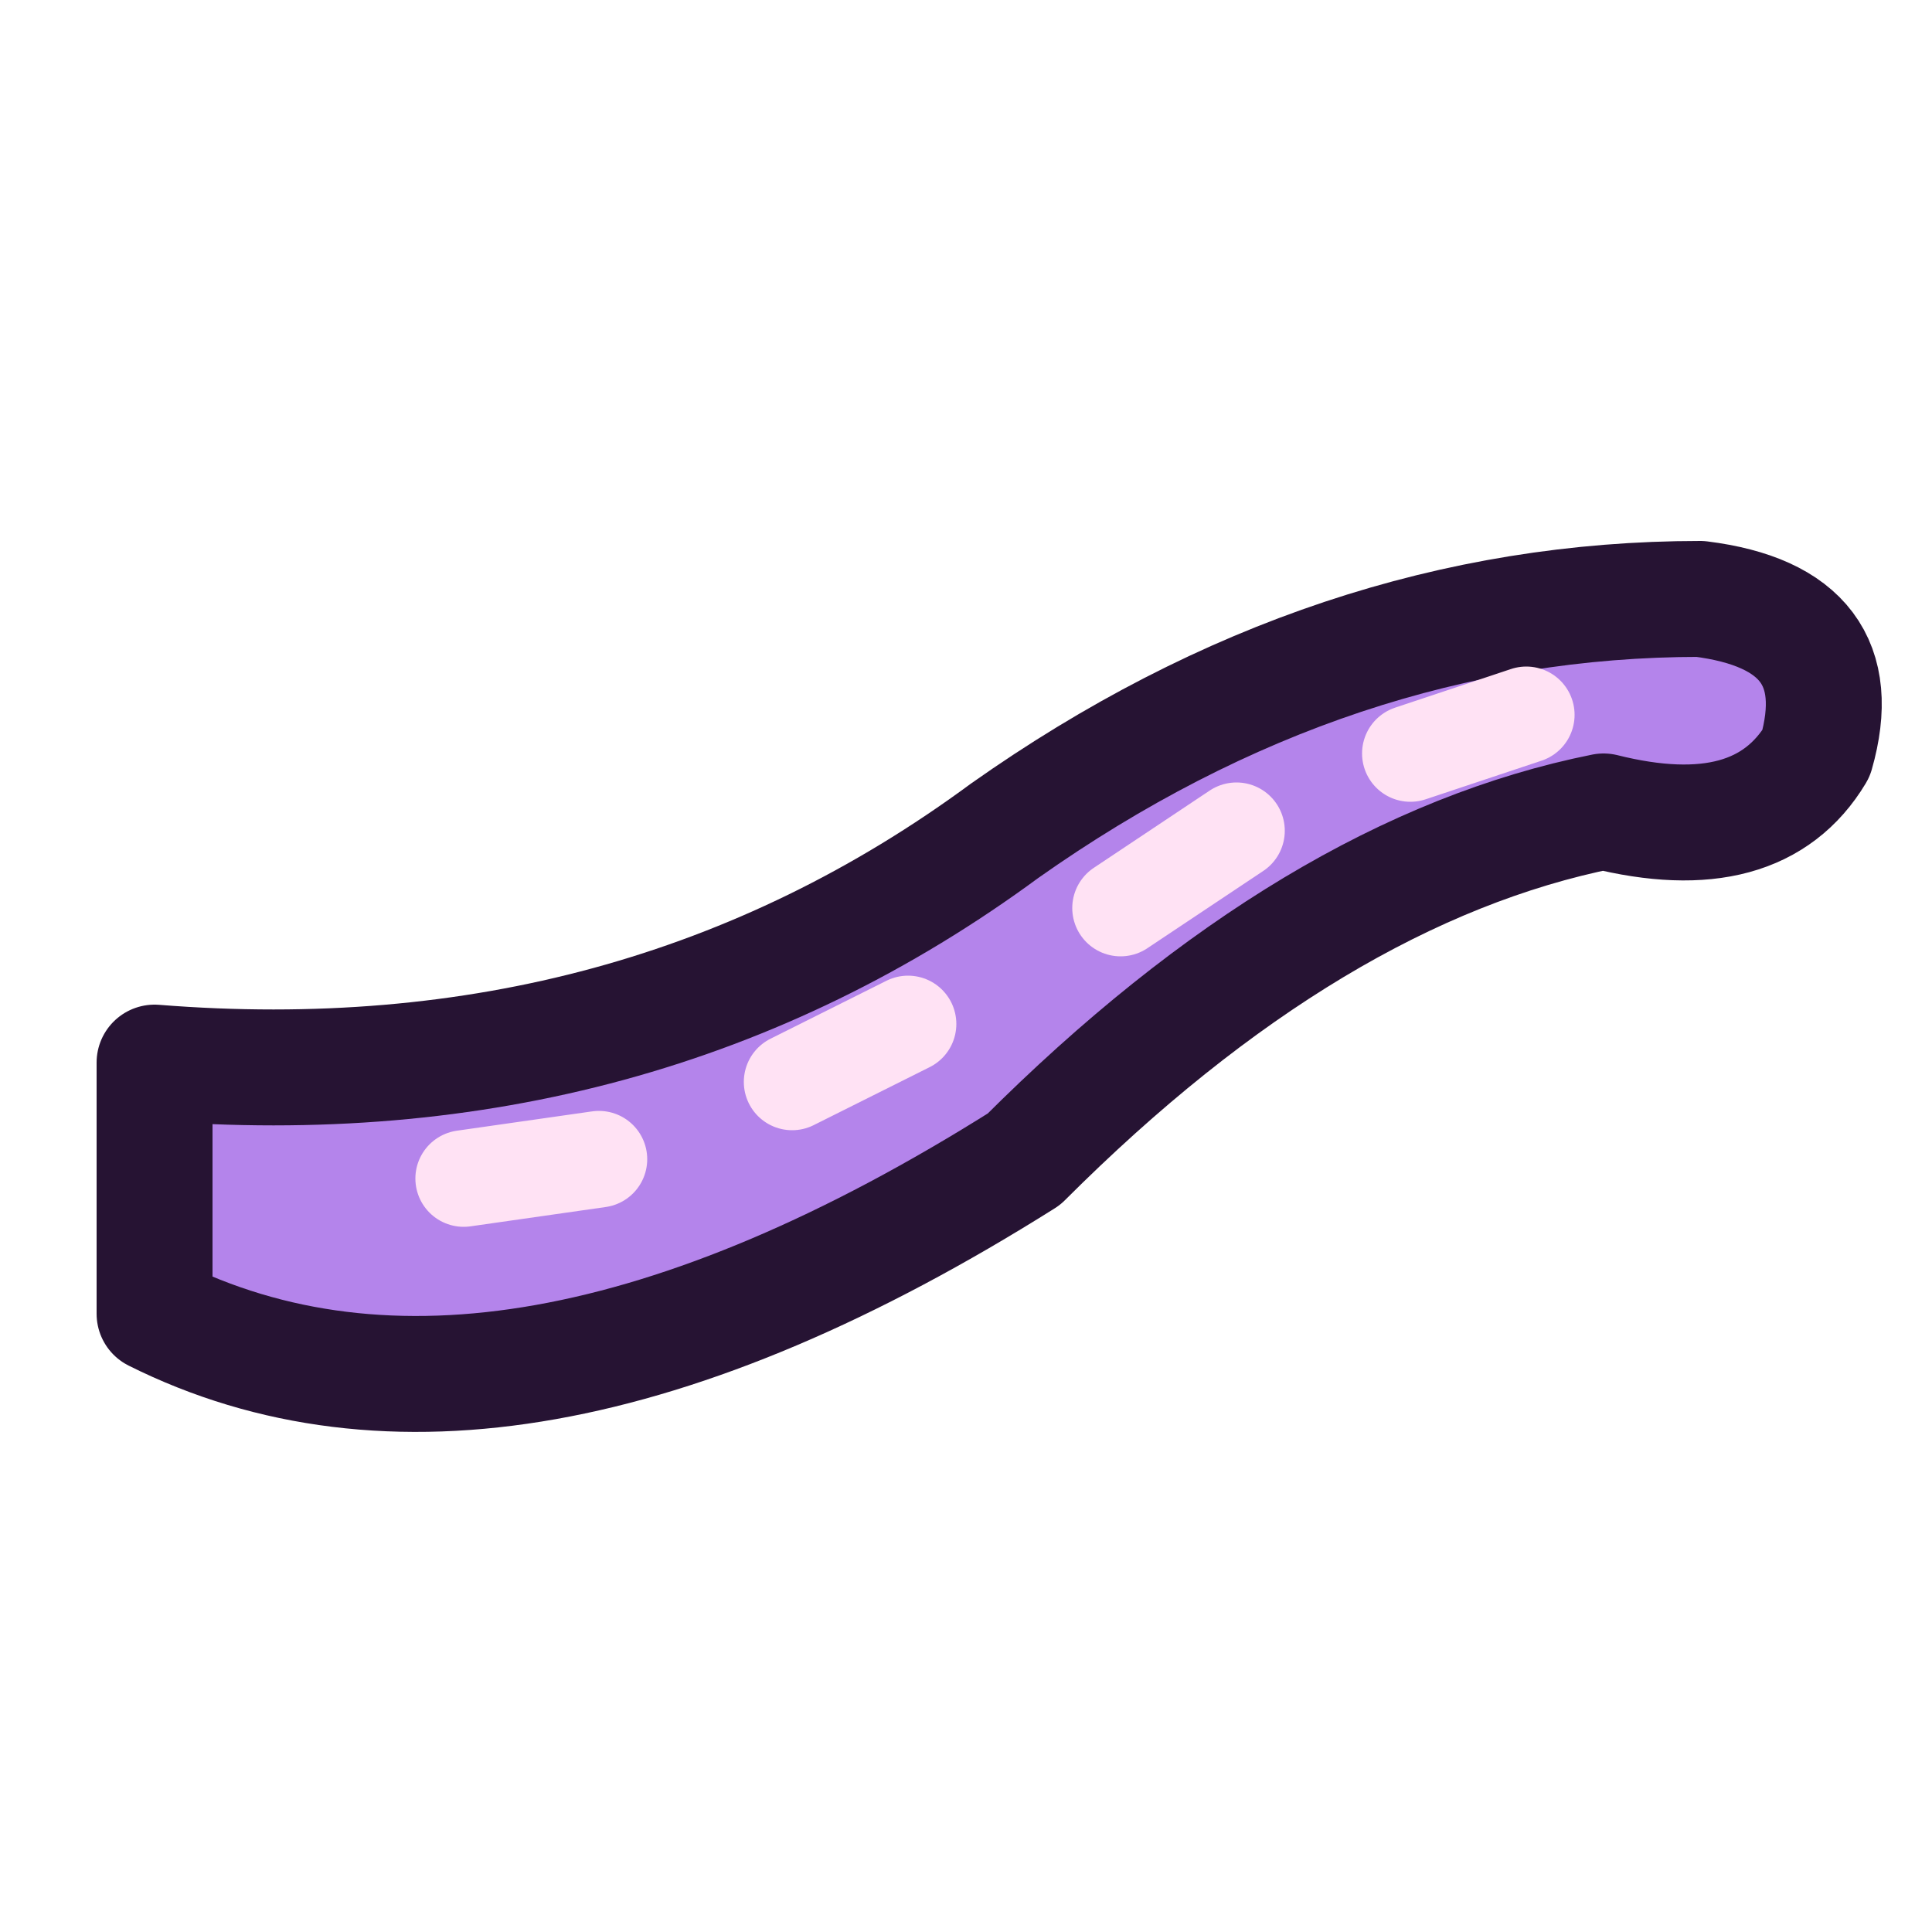
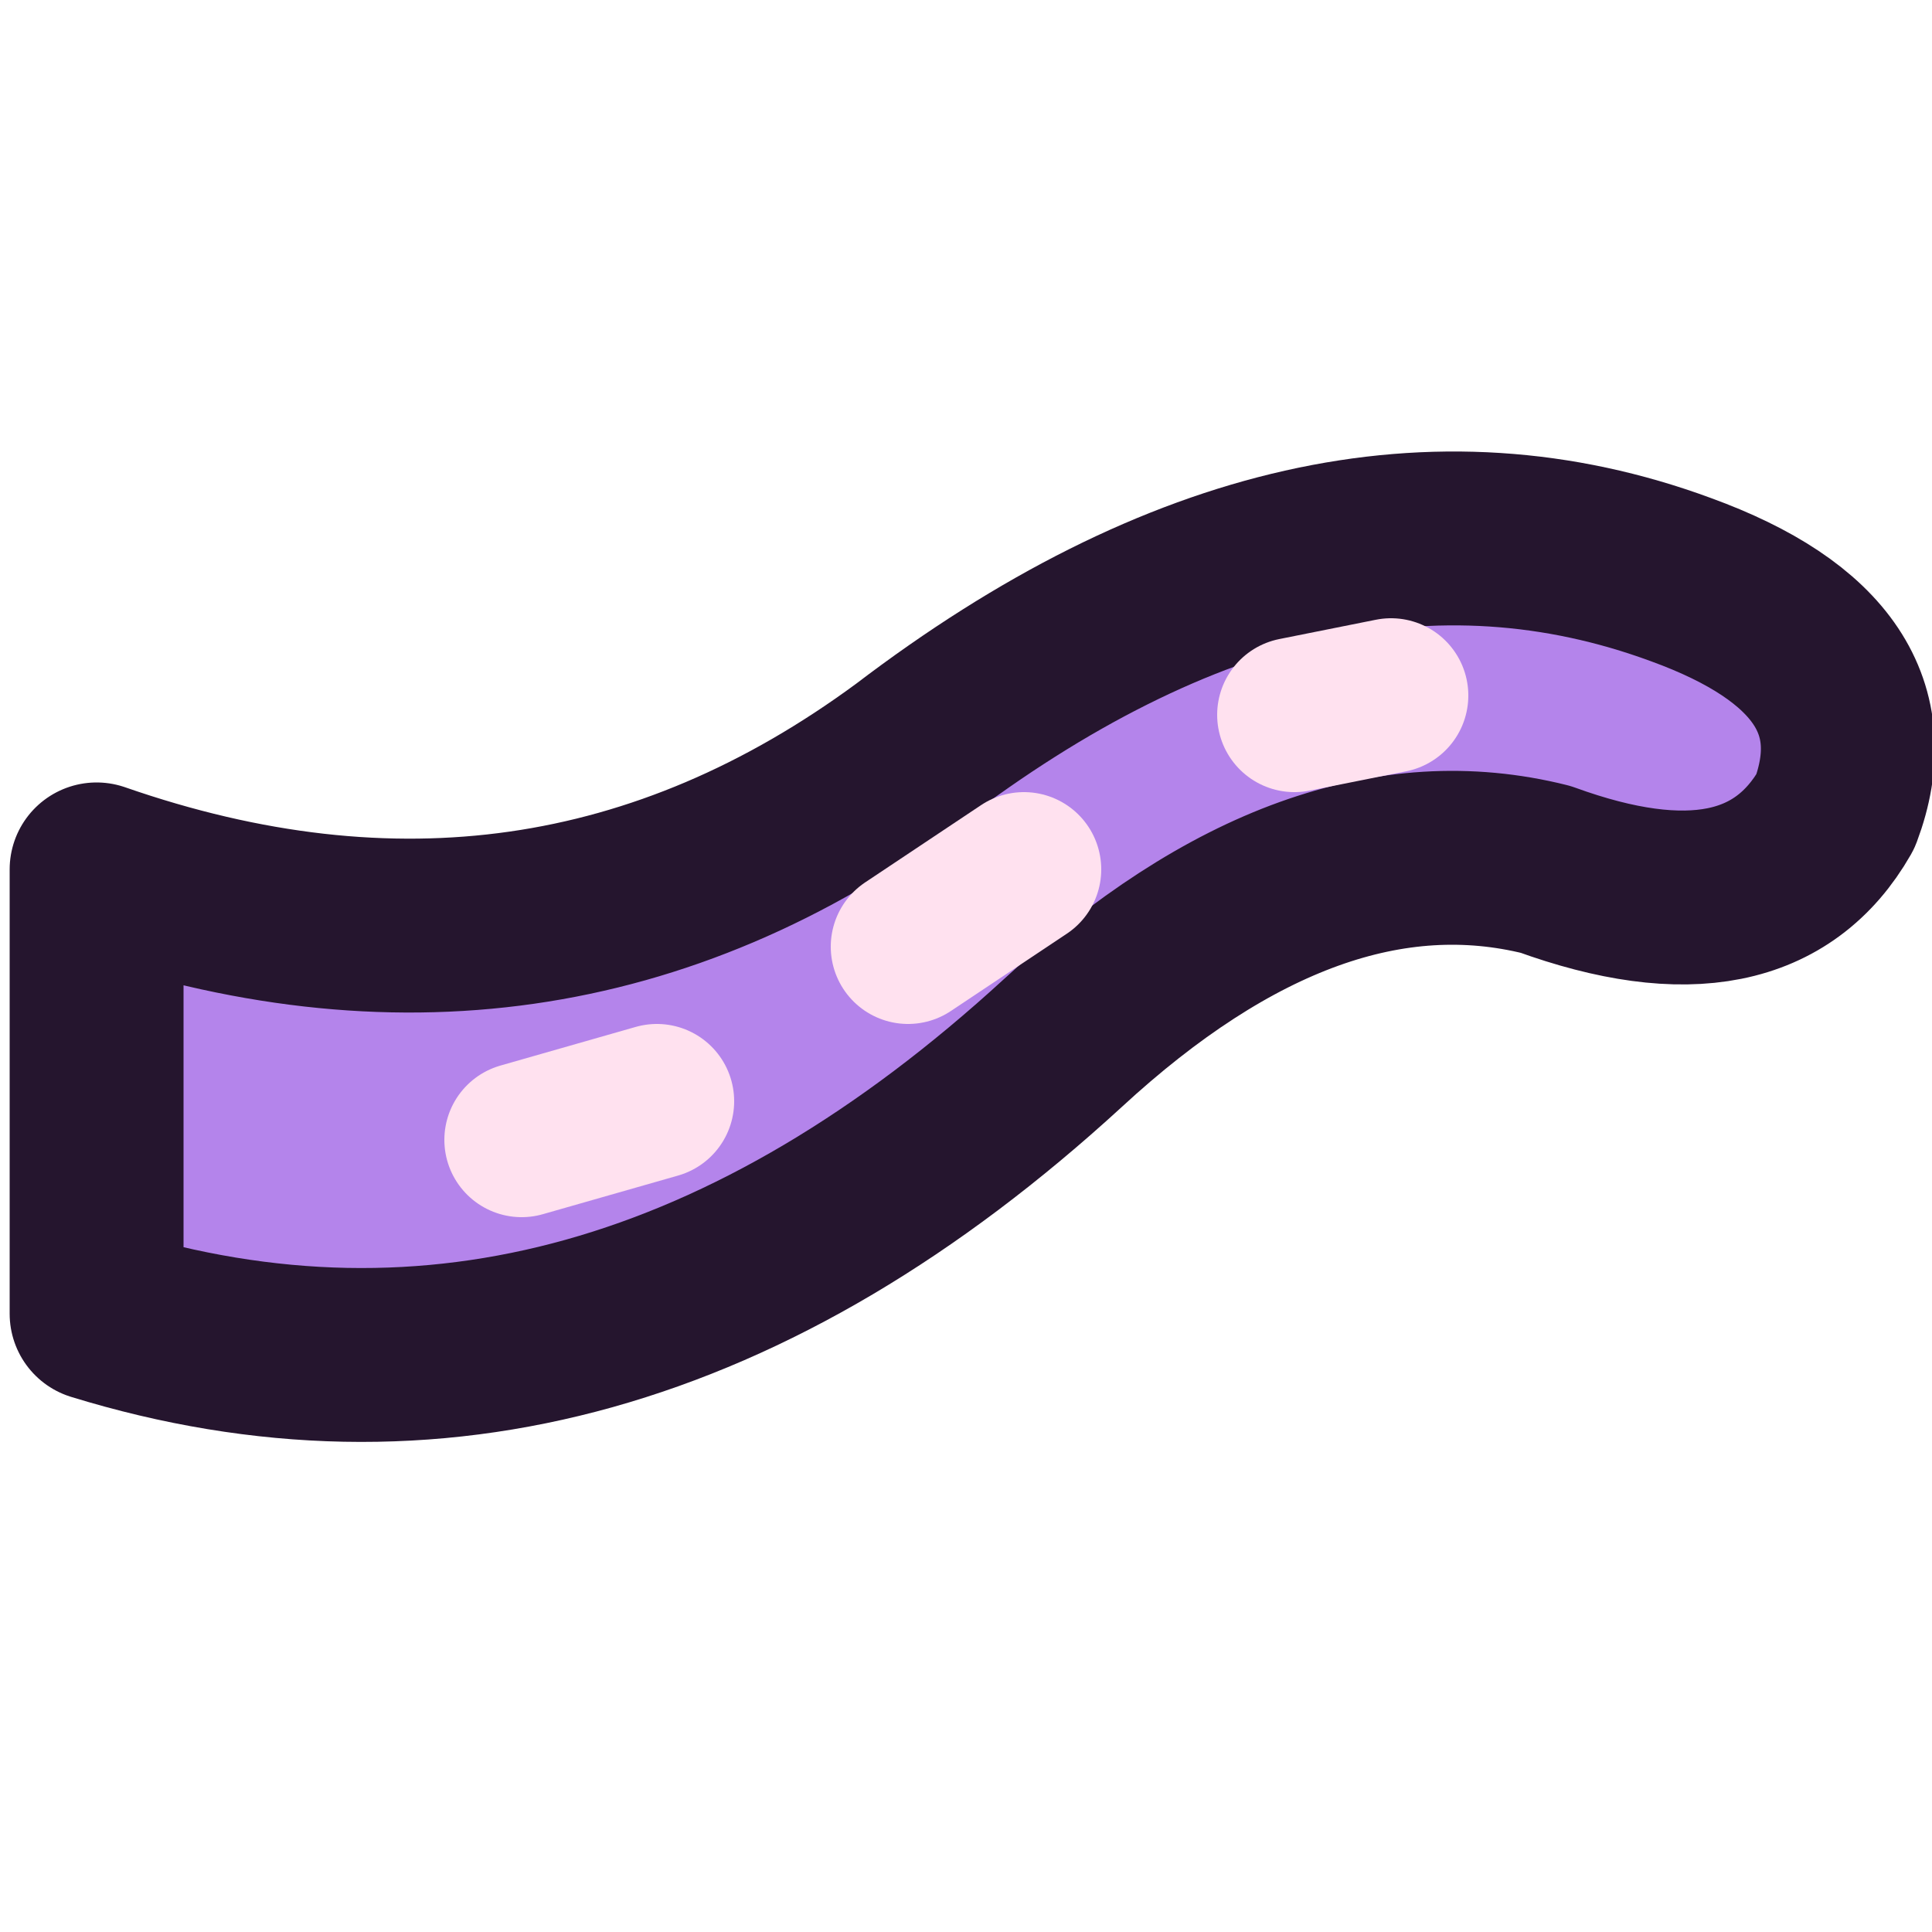
<svg xmlns="http://www.w3.org/2000/svg" width="100" height="100" viewBox="0 0 100 100">
-   <path d="M8 55q25 2 44-12 17-12 36-12 8 1 6 8-3 5-11 3-15 3-30 18Q26 77 8 68Z" fill="#b484eb" stroke="#261333" stroke-width="6" stroke-linejoin="round" />
-   <path d="m24 61 7-1m10-4 6-3m11-6 6-4m9-4 6-2" stroke="#ffe2f4" stroke-width="5" stroke-linecap="round" />
+   <path d="M5 45Q28 53 47 39 68 23 87 30q11 4 8 12-4 7-15 3-12-3-25 9Q31 76 5 68Z" fill="#b484eb" stroke="#25152e" stroke-width="9" stroke-linejoin="round" />
+   <path d="m27 59 7-2m13-8 6-4m14-8 5-1" stroke="#ffe1ef" stroke-width="8" stroke-linecap="round" />
</svg>
